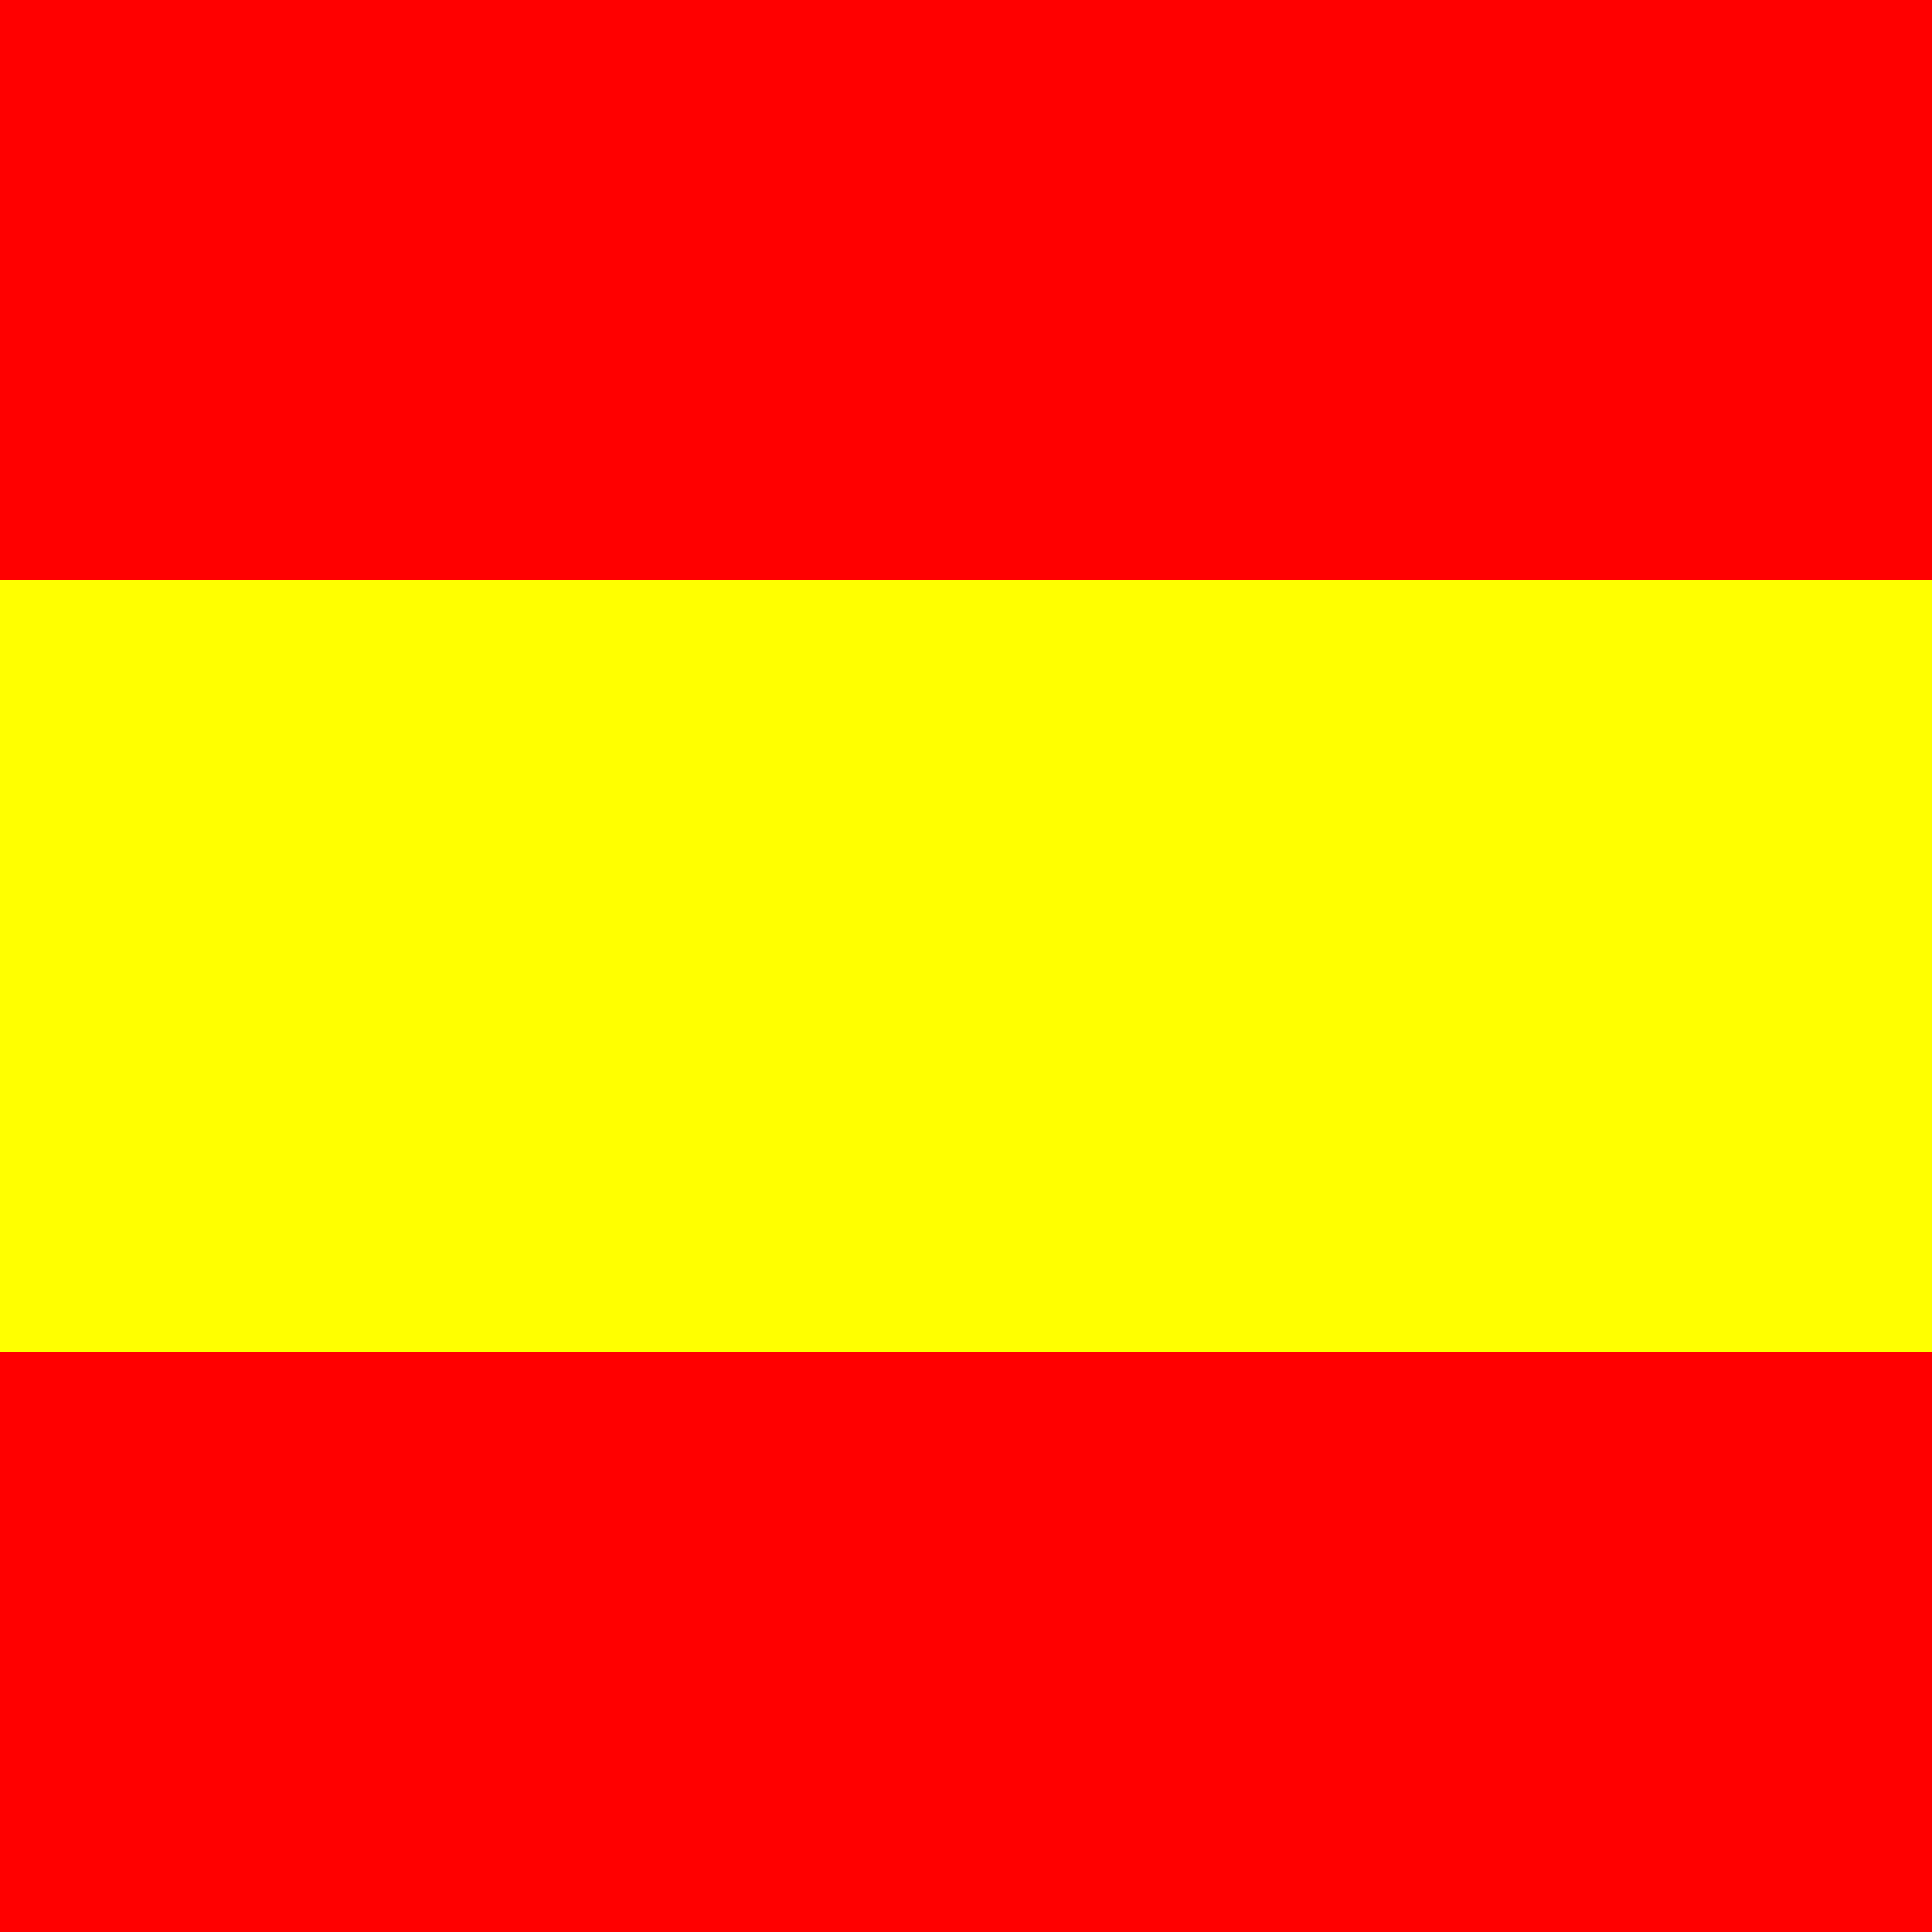
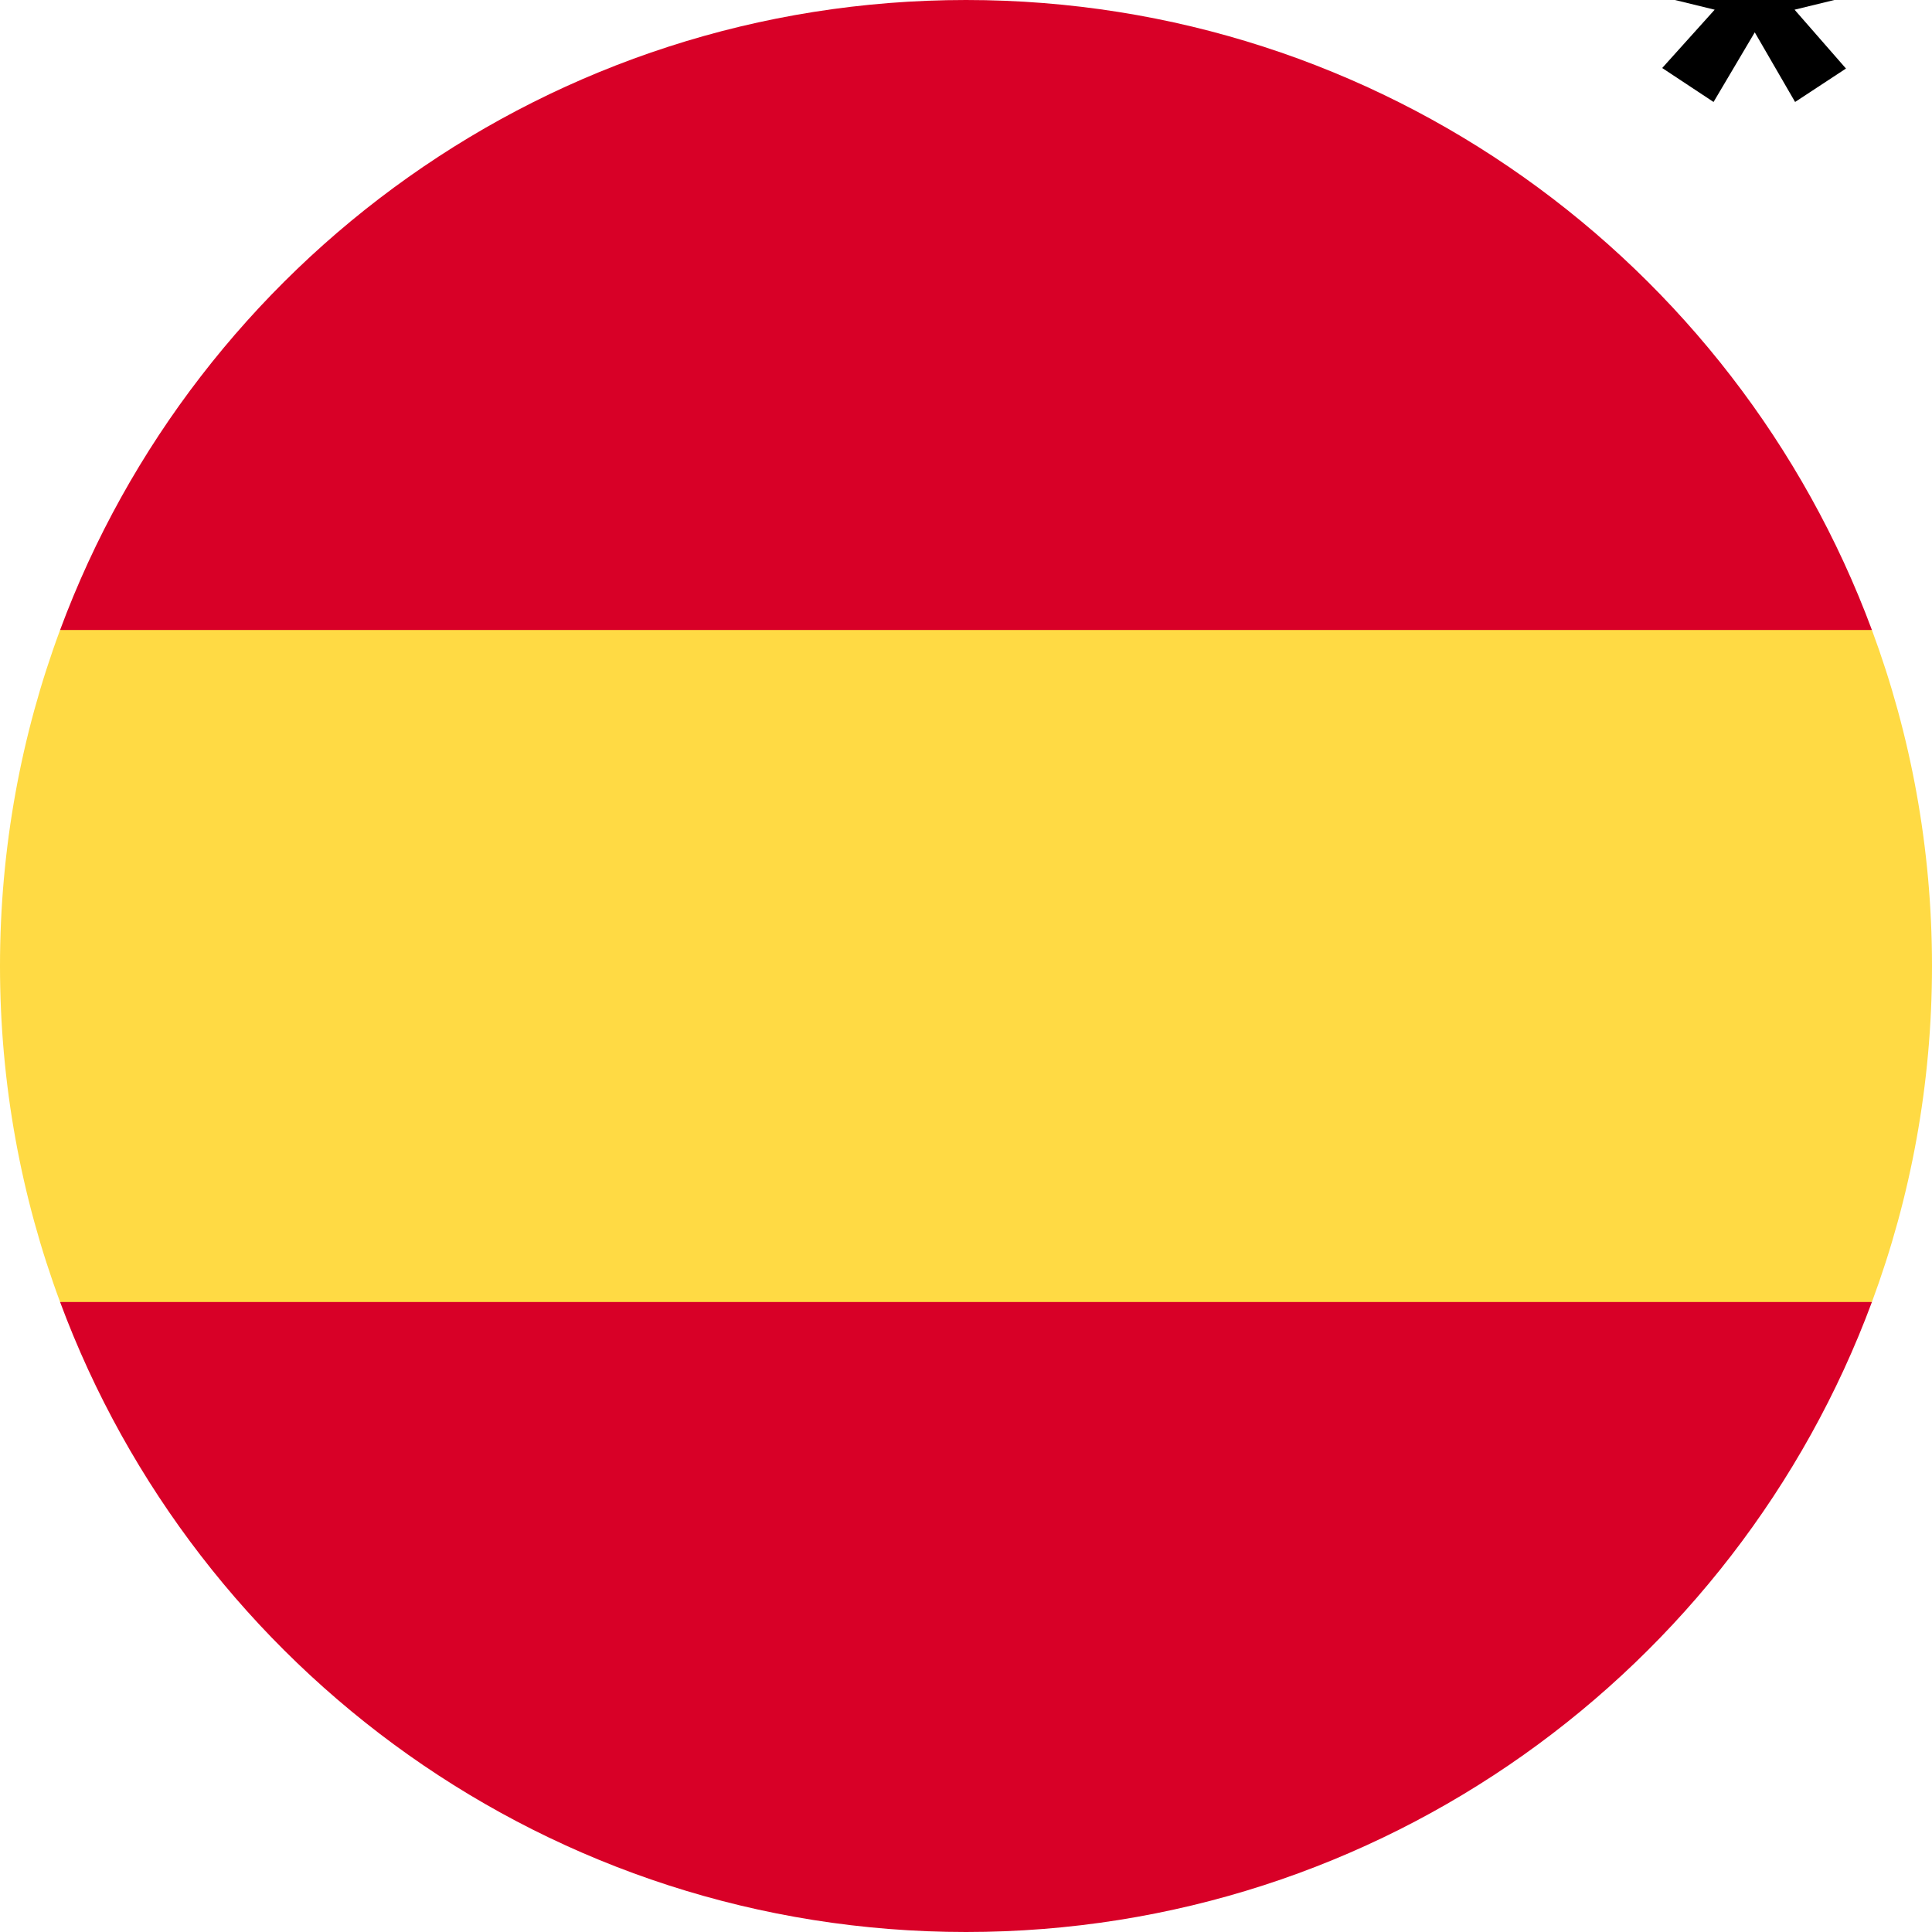
- <svg xmlns="http://www.w3.org/2000/svg" viewBox="0 0 10 10">
-   <rect x="0" y="3" width="10" height="4" stroke="none" fill="yellow" />
-   <rect x="0" y="0" width="10" height="3" stroke="none" fill="red" />
-   <rect x="0" y="7" width="10" height="3" stroke="none" fill="red" />
+ <svg xmlns="http://www.w3.org/2000/svg" id="Layer_1" enable-background="new 0 0 512 512" viewBox="0 0 512 512">
+   <path d="m0 256c0 31.314 5.633 61.31 15.923 89.043l240.077 22.261 240.077-22.261c10.29-27.733 15.923-57.729 15.923-89.043s-5.633-61.31-15.923-89.043l-240.077-22.261-240.077 22.261c-10.29 27.733-15.923 57.729-15.923 89.043z" fill="#ffda44" />
+   <g fill="#d80027">
+     <path d="m496.077 166.957c-36.171-97.484-130.006-166.957-240.077-166.957s-203.906 69.473-240.077 166.957z" />
+     <path d="m15.923 345.043c36.171 97.484 130.006 166.957 240.077 166.957s203.906-69.473 240.077-166.957z" />
+   </g>
+   <g />
+   <g />
+   <g />
+   <g />
+   <g />
+   <g />
+   <g />
+   <g />
+   <g />
+   <g />
+   <g />
+   <g />
+   <g />
+   <g />
+   <g />
+   <text x="510" y="0" text-anchor="end" dominant-baseline="hanging" font-family="'Courier New', Courier, monospace" font-weight="bold" font-size="150px">*</text>
</svg>
